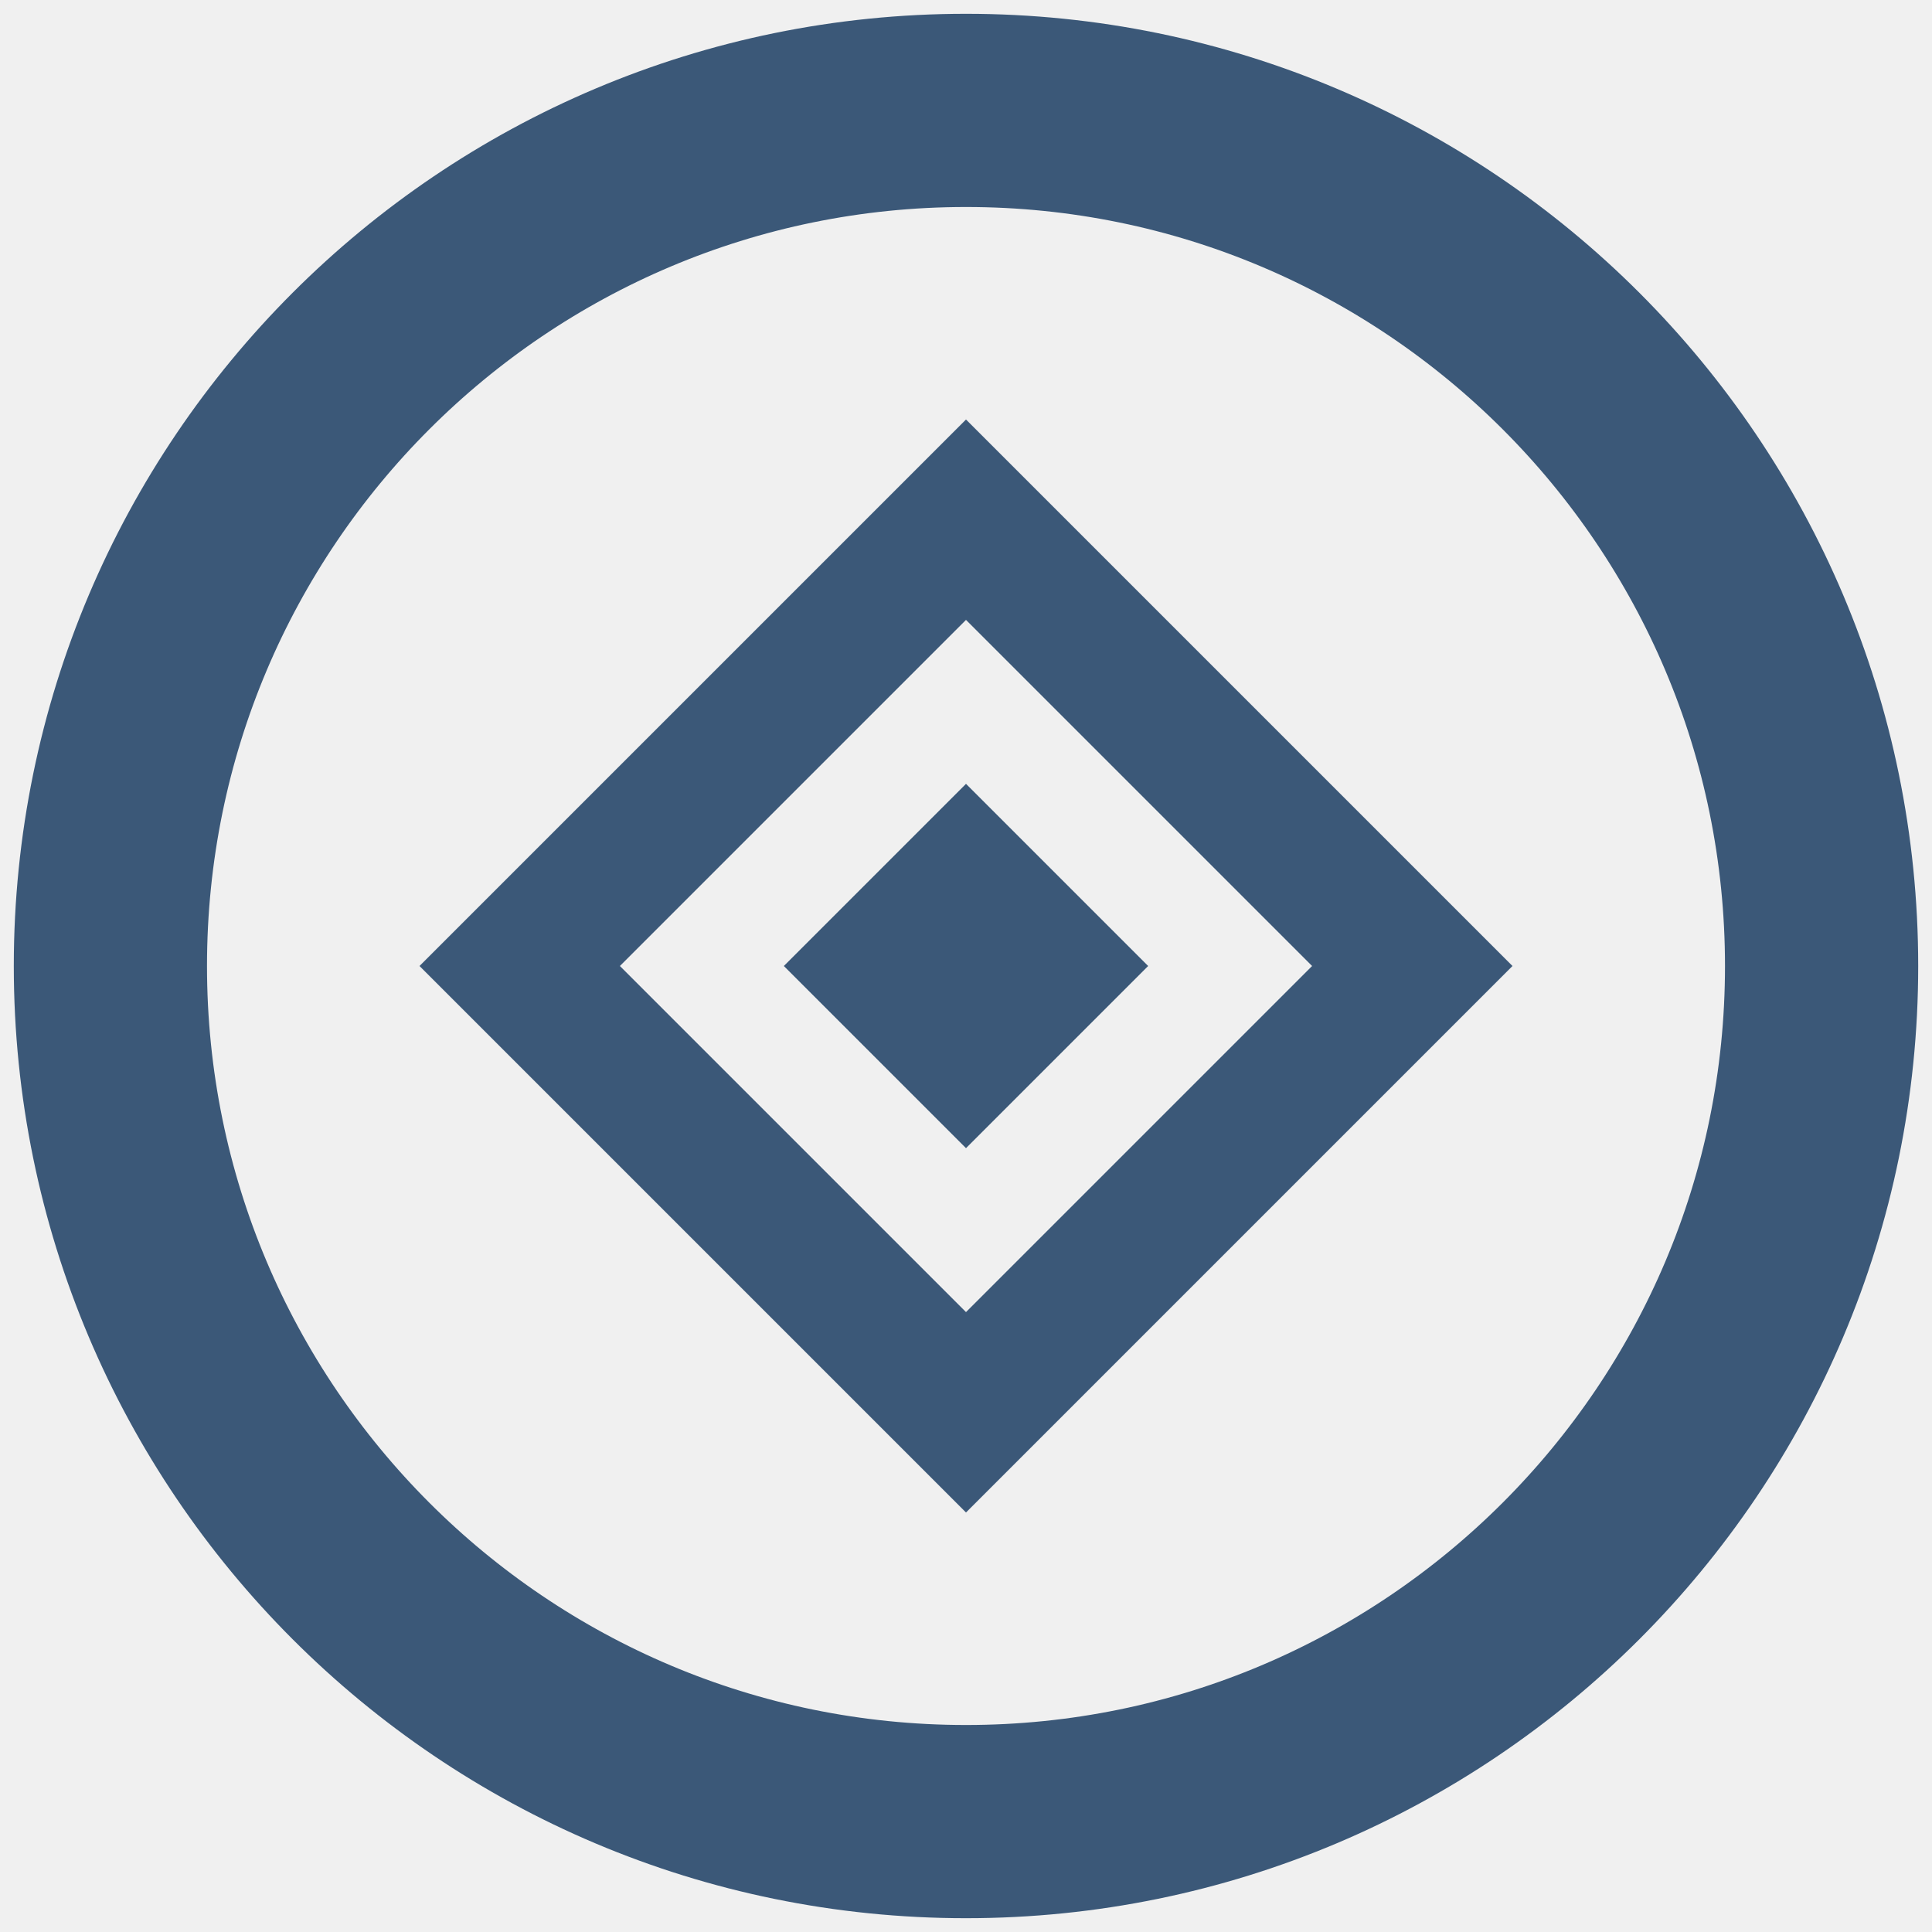
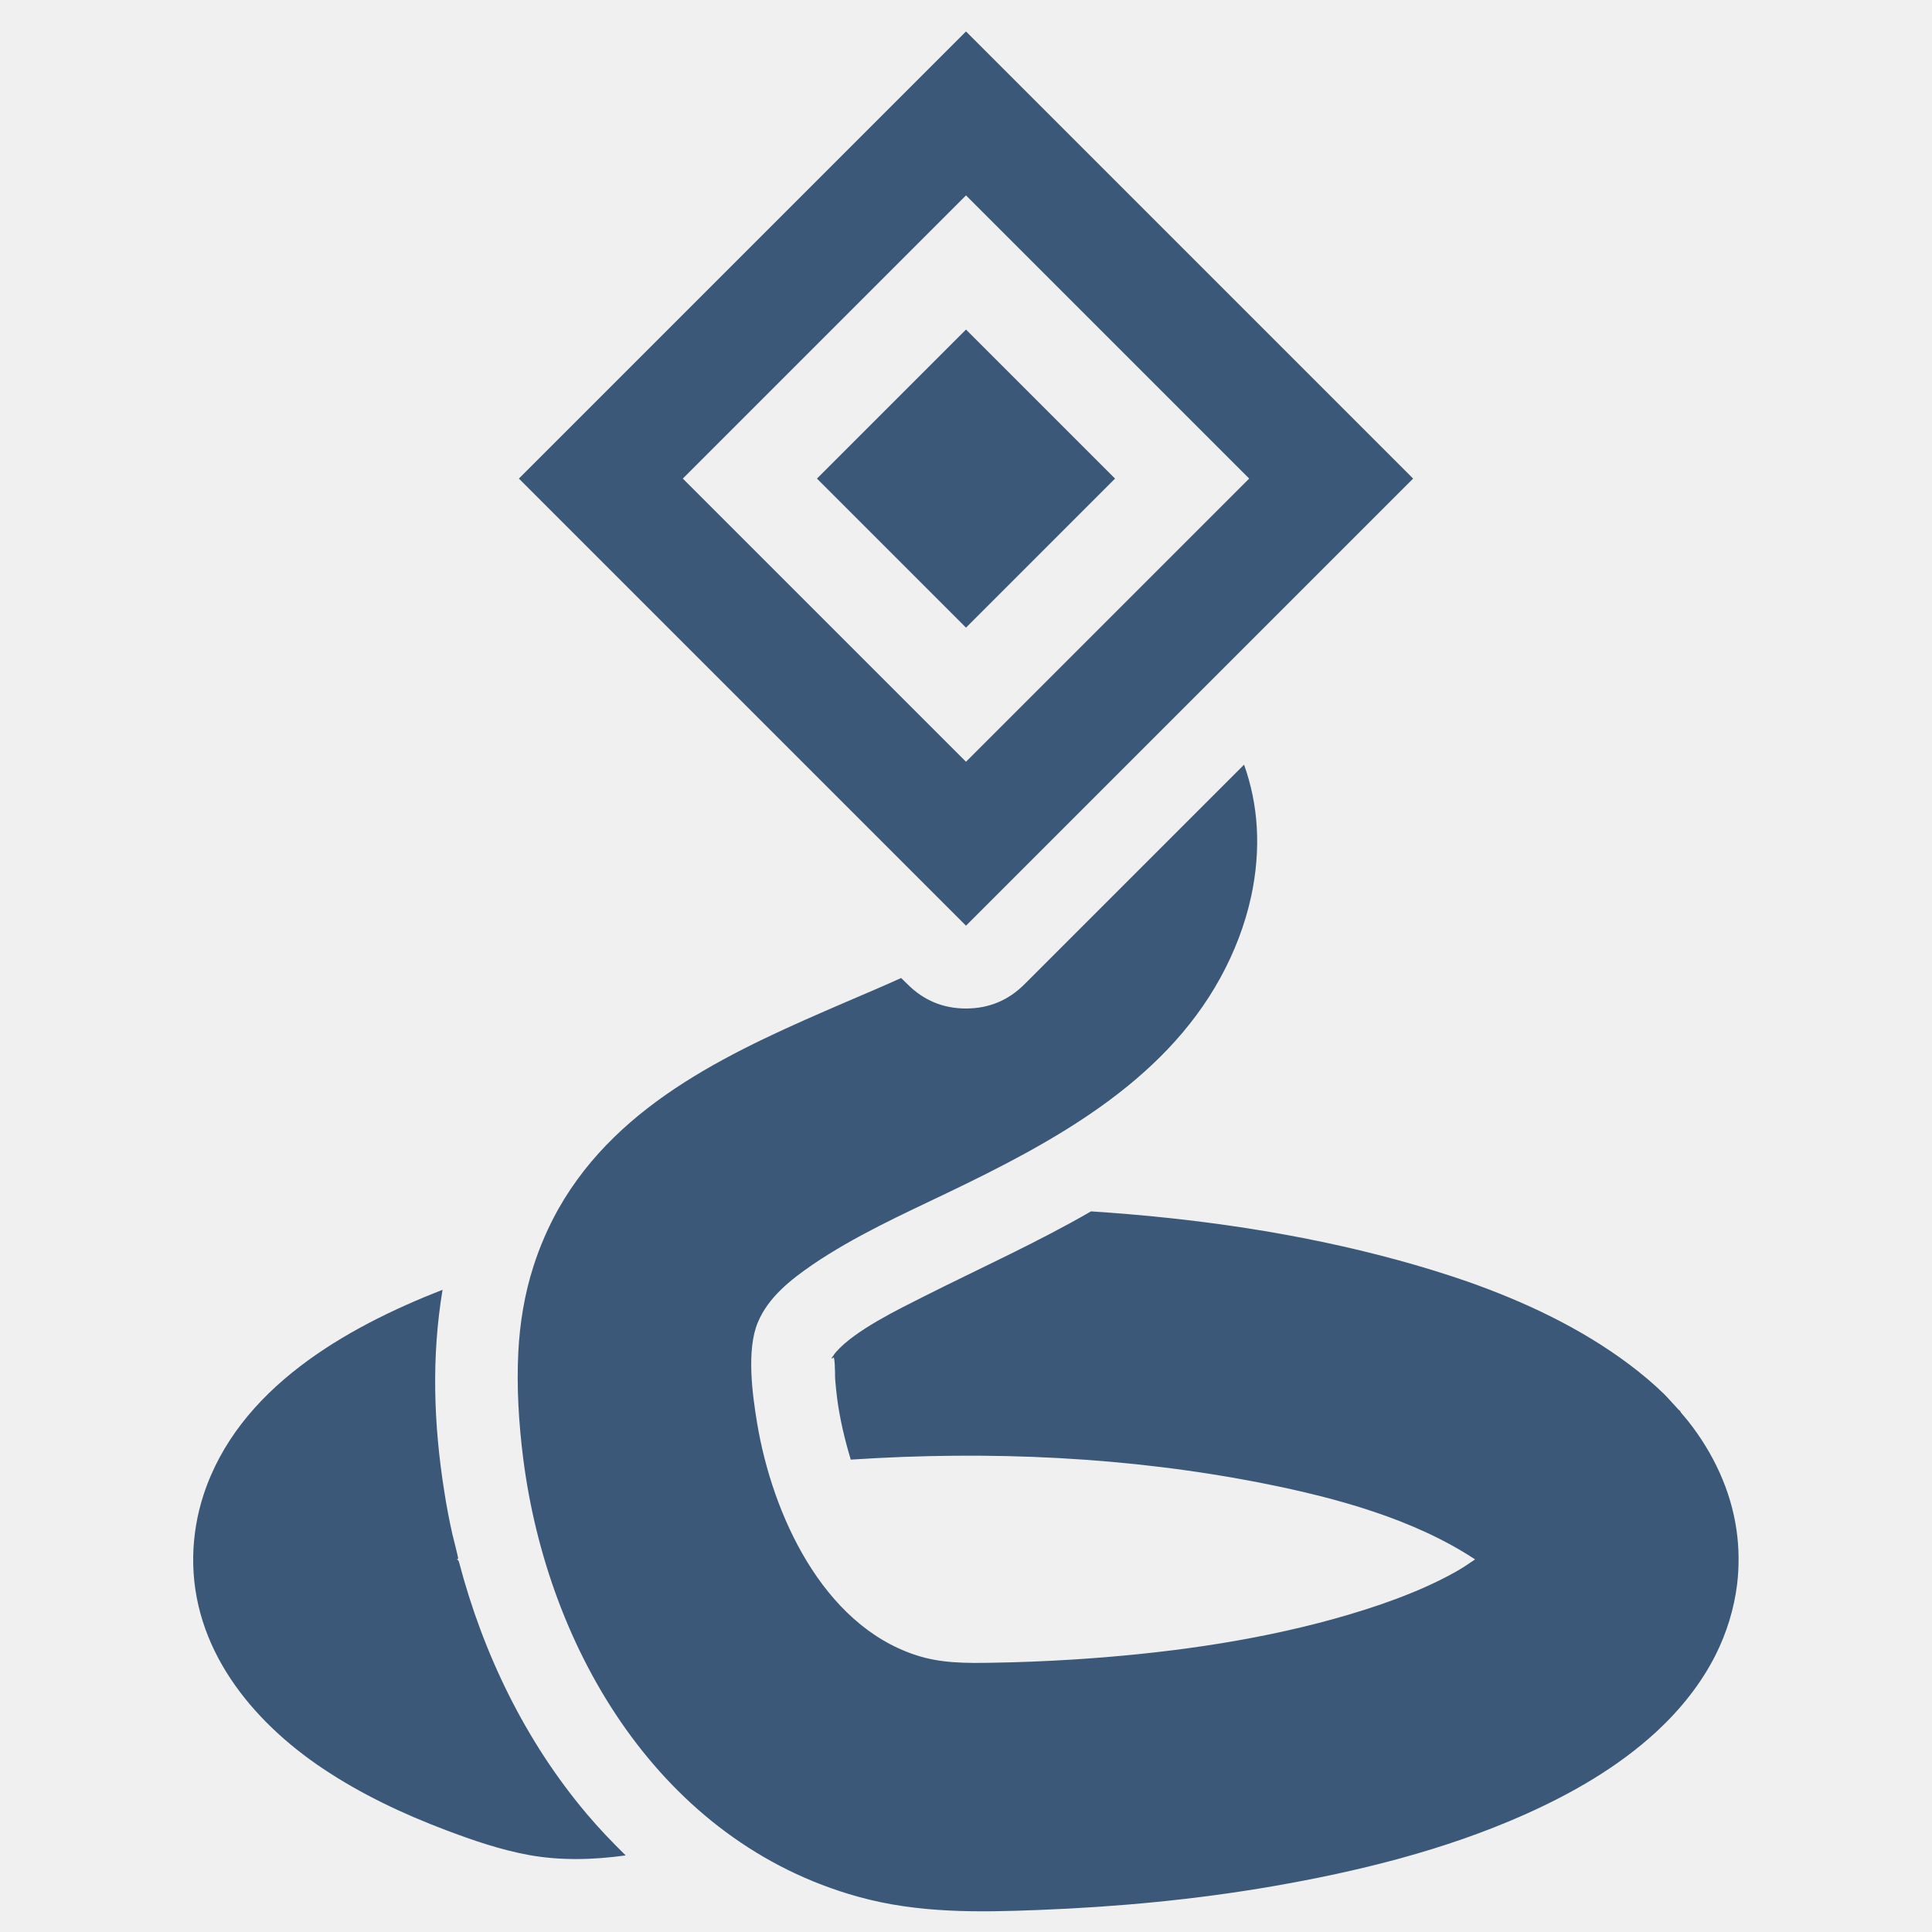
<svg xmlns="http://www.w3.org/2000/svg" viewBox="0 0 140 140" width="140" height="140">
-   <defs>
-     <mask id="mon" maskUnits="userSpaceOnUse" x="0" y="0" width="140" height="140">
-       <rect width="140" height="140" fill="#000" />
-       <circle cx="70" cy="70" r="62" fill="none" stroke="#fff" stroke-width="14" />
-       <g transform="translate(70 70) scale(0.66) translate(-70 -70)">
-         <path fill="#fff" fill-rule="evenodd" d="M70 10L130 70L70 130L10 70Z M70 32L108 70L70 108L32 70Z M70 50L90 70L70 90L50 70Z" />
-       </g>
-     </mask>
-   </defs>
-   <rect width="140" height="140" fill="#3B5878" mask="url(#mon)" />
+   <path fill="#3B5878" d="M61.65 105.77C61.21 104.31 60.86 102.84 60.66 101.32C60.6 100.87 60.56 100.41 60.52 99.95C60.51 99.83 60.51 99.66 60.51 99.47C60.5 99.06 60.49 98.56 60.42 98.37C60.41 98.35 60.39 98.37 60.36 98.4C60.33 98.43 60.29 98.48 60.26 98.41C60.38 98.26 60.47 98.09 60.6 97.95C61.98 96.39 65.1 94.88 67 93.92C71.03 91.89 75.15 90.04 79.06 87.78C86.56 88.27 94.03 89.33 101.29 91.31C102.97 91.77 104.64 92.28 106.29 92.85C110.47 94.32 114.55 96.23 118.1 98.9C118.97 99.56 119.81 100.26 120.59 101.02C120.81 101.23 121.6 102.13 121.67 102.19C121.77 102.28 121.71 102.2 121.68 102.16C121.65 102.13 121.65 102.12 121.72 102.2C121.76 102.25 121.77 102.31 121.81 102.36C121.98 102.56 122.15 102.76 122.32 102.97C124.14 105.27 125.43 107.99 125.84 110.91C126.02 112.19 126.03 113.5 125.88 114.79C125.66 116.58 125.12 118.33 124.31 119.94C123.26 122.02 121.78 123.86 120.07 125.45C117.27 128.04 113.9 129.97 110.44 131.51C104.65 134.08 98.43 135.61 92.2 136.69C86.64 137.65 81 138.18 75.36 138.4C70.91 138.58 66.5 138.65 62.17 137.44C47.92 133.48 39.68 119.64 37.91 105.66C37.59 103.11 37.43 100.52 37.56 97.96C37.67 95.85 38.01 93.77 38.66 91.75C39.12 90.32 39.72 88.93 40.46 87.61C44.9 79.75 53.39 76.02 61.3 72.61C62.56 72.07 63.93 71.49 65.3 70.87L65.76 71.32C66.93 72.49 68.34 73.08 70 73.08C71.66 73.08 73.07 72.49 74.24 71.32L90.15 55.41C90.67 56.87 90.98 58.4 91.07 59.94C91.17 61.61 91.02 63.3 90.67 64.93C90.22 67.01 89.45 69 88.43 70.86C84.23 78.51 76.24 82.8 68.65 86.44C65.33 88.03 61.95 89.56 58.9 91.63C57.31 92.72 55.66 94.01 54.91 95.84C54.08 97.83 54.52 101.07 54.87 103.16C55.96 109.68 59.57 117.7 66.35 119.93C68.16 120.53 69.95 120.52 71.83 120.49C73.79 120.46 75.74 120.38 77.7 120.26C84.03 119.86 90.58 119 96.7 117.3C99.64 116.48 102.84 115.39 105.5 113.89C105.98 113.62 106.44 113.31 106.89 113C102.45 110.07 96.81 108.54 91.64 107.51C81.79 105.55 71.66 105.11 61.65 105.77ZM70 2.28L102.4 34.68L70 67.08L37.6 34.68ZM70 14.16L49.48 34.68L70 55.2L90.52 34.68ZM32.07 93.46C31.26 98.32 31.42 103.19 32.19 108.05C32.35 109.1 32.55 110.14 32.78 111.17C32.86 111.52 33.18 112.71 33.2 112.94C33.2 112.95 33.18 112.96 33.16 112.97C33.13 112.98 33.11 112.99 33.11 113C33.12 113.01 33.13 113.01 33.14 113.02C33.17 113.03 33.23 113.06 33.27 113.22C35.01 119.84 38.07 126.17 42.5 131.42C43.39 132.48 44.35 133.48 45.34 134.45C43.01 134.77 40.69 134.84 38.37 134.43C36.28 134.05 34.27 133.36 32.29 132.61C29.2 131.44 26.19 130.02 23.43 128.18C18.17 124.67 13.88 119.37 14 112.75C14.03 111.26 14.28 109.77 14.74 108.35C17.25 100.64 24.97 96.24 32.07 93.46ZM70 23.88L80.8 34.68L70 45.48L59.2 34.68Z" />
</svg>
